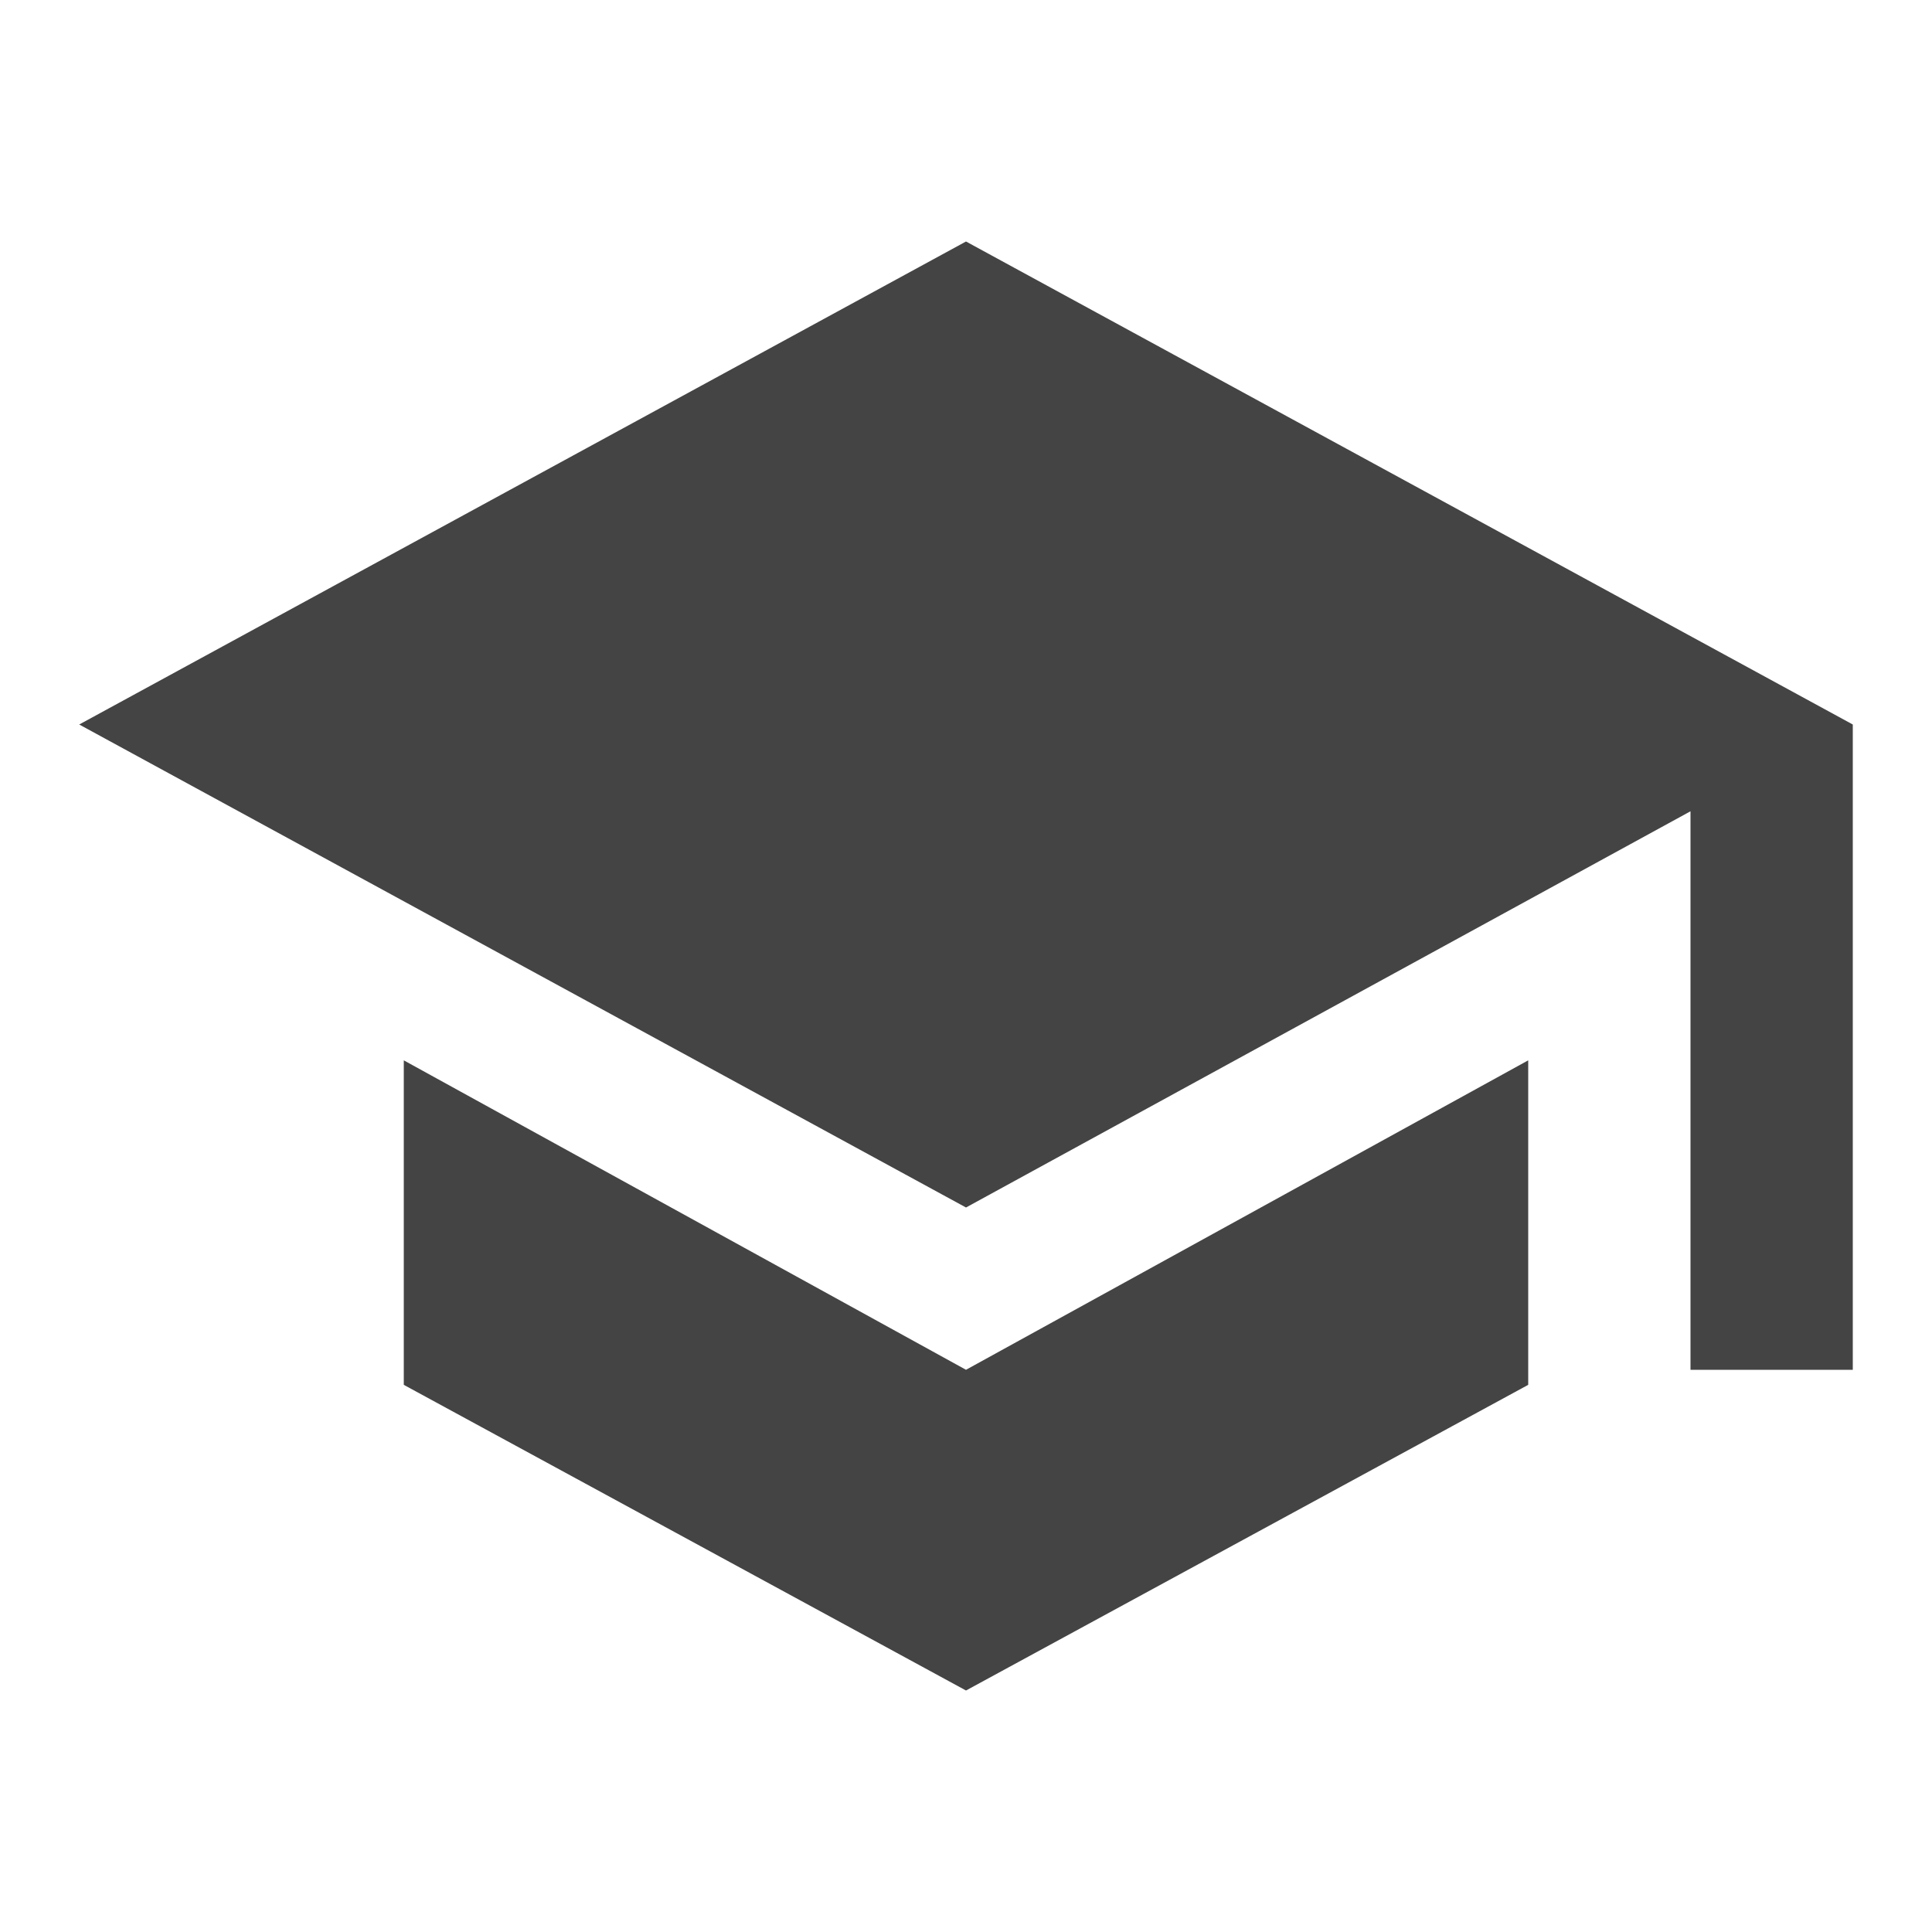
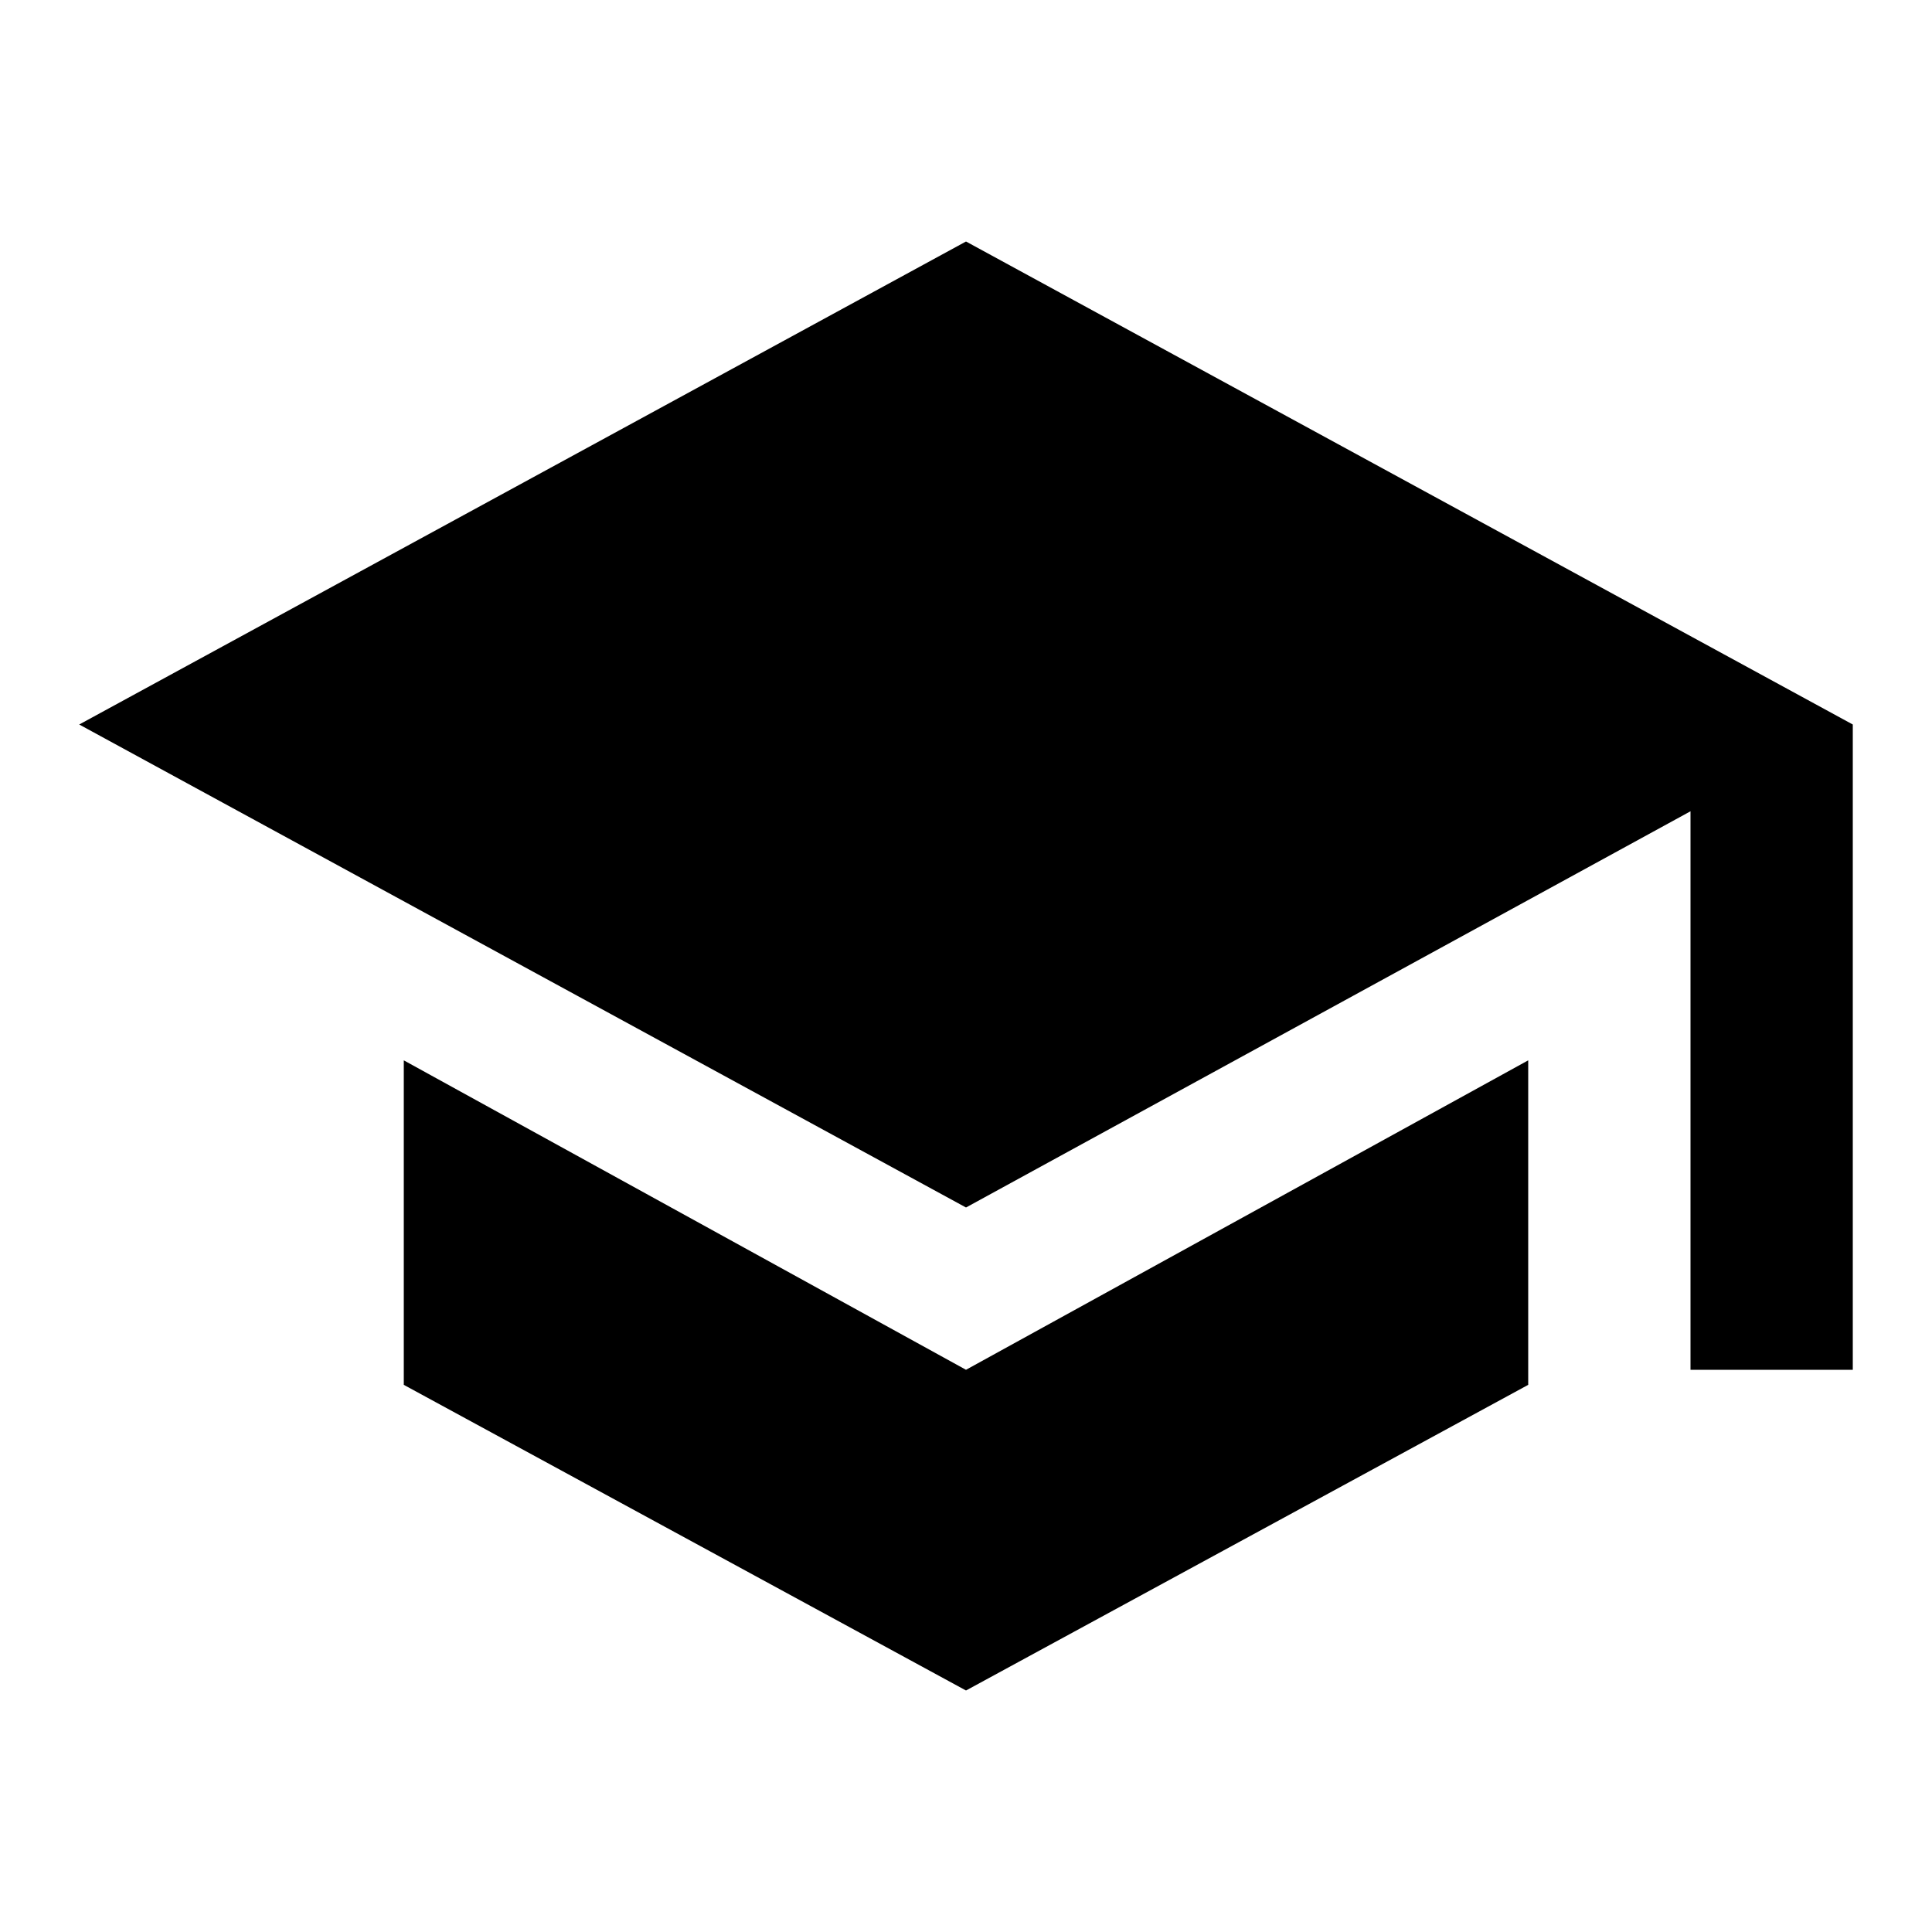
<svg xmlns="http://www.w3.org/2000/svg" version="1.1" width="24" height="24" viewBox="0 0 24 24">
-   <path fill="#444" d="M12 3l11.016 6v8.016h-2.016v-6.938l-9 4.922-11.016-6zM5.016 13.172l6.984 3.844 6.984-3.844v4.031l-6.984 3.797-6.984-3.797v-4.031z" />
+   <path d="M12 3l11.016 6v8.016h-2.016v-6.938l-9 4.922-11.016-6zM5.016 13.172l6.984 3.844 6.984-3.844v4.031l-6.984 3.797-6.984-3.797v-4.031z" />
</svg>
